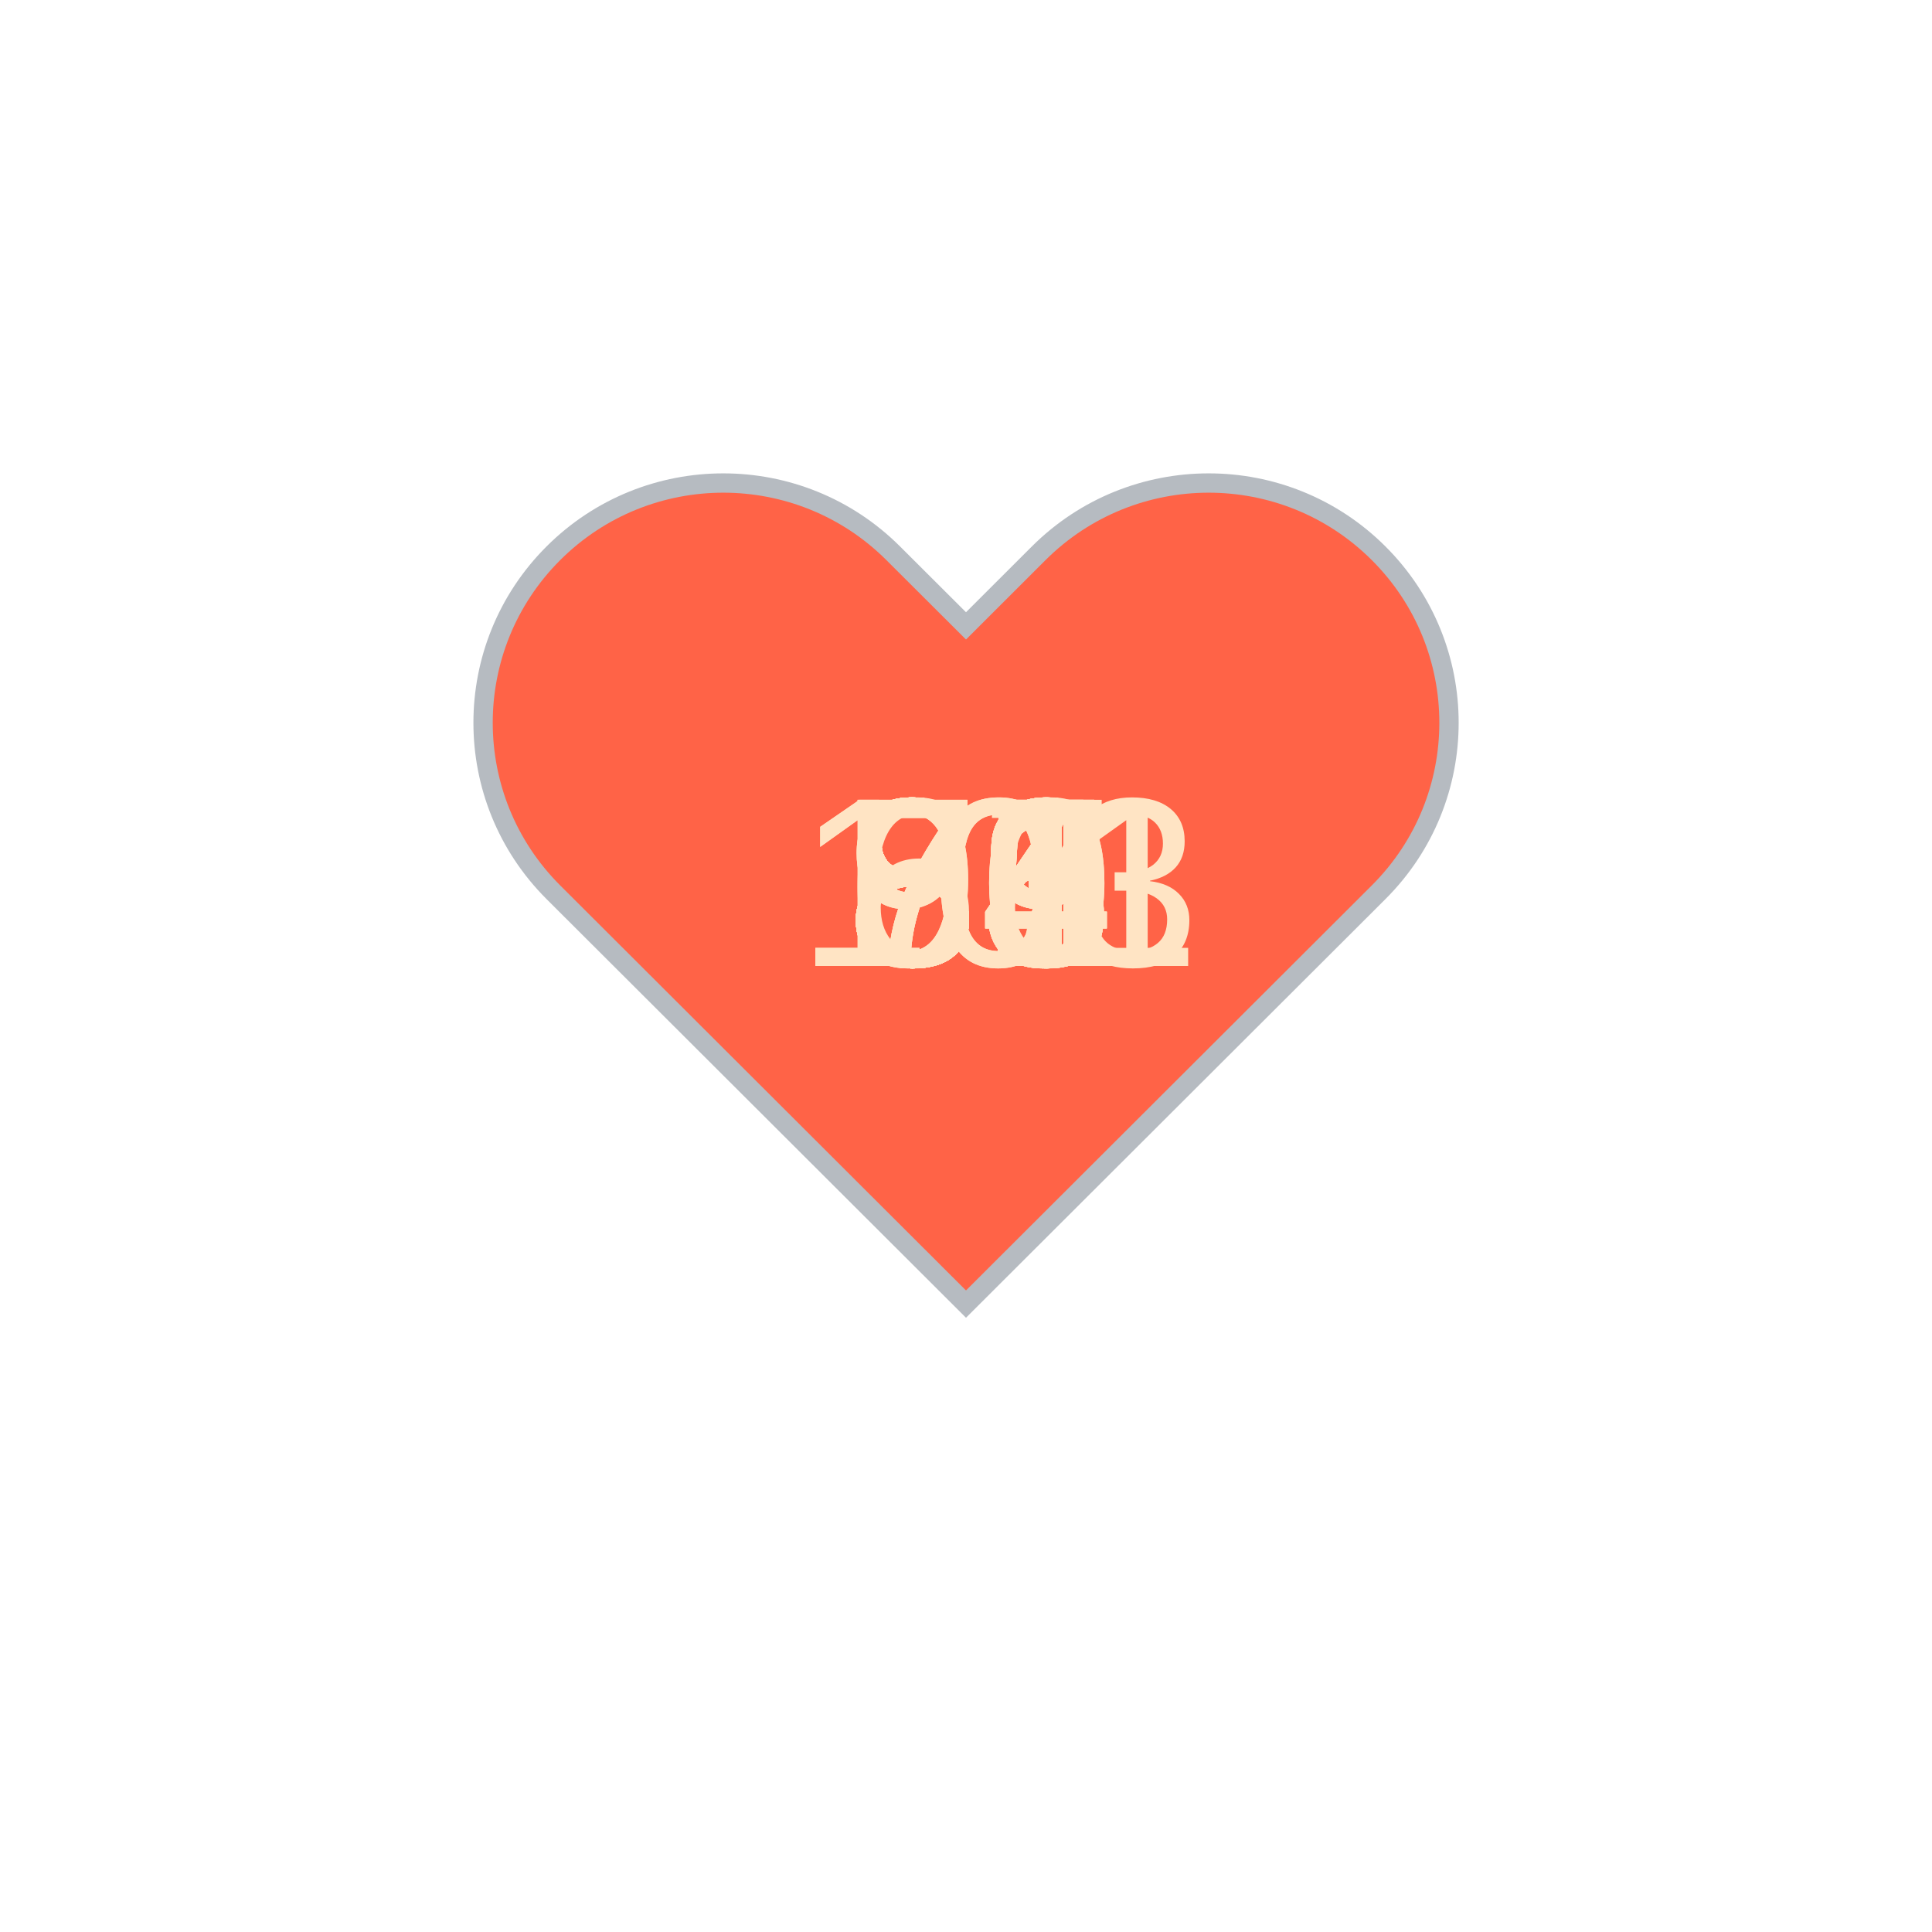
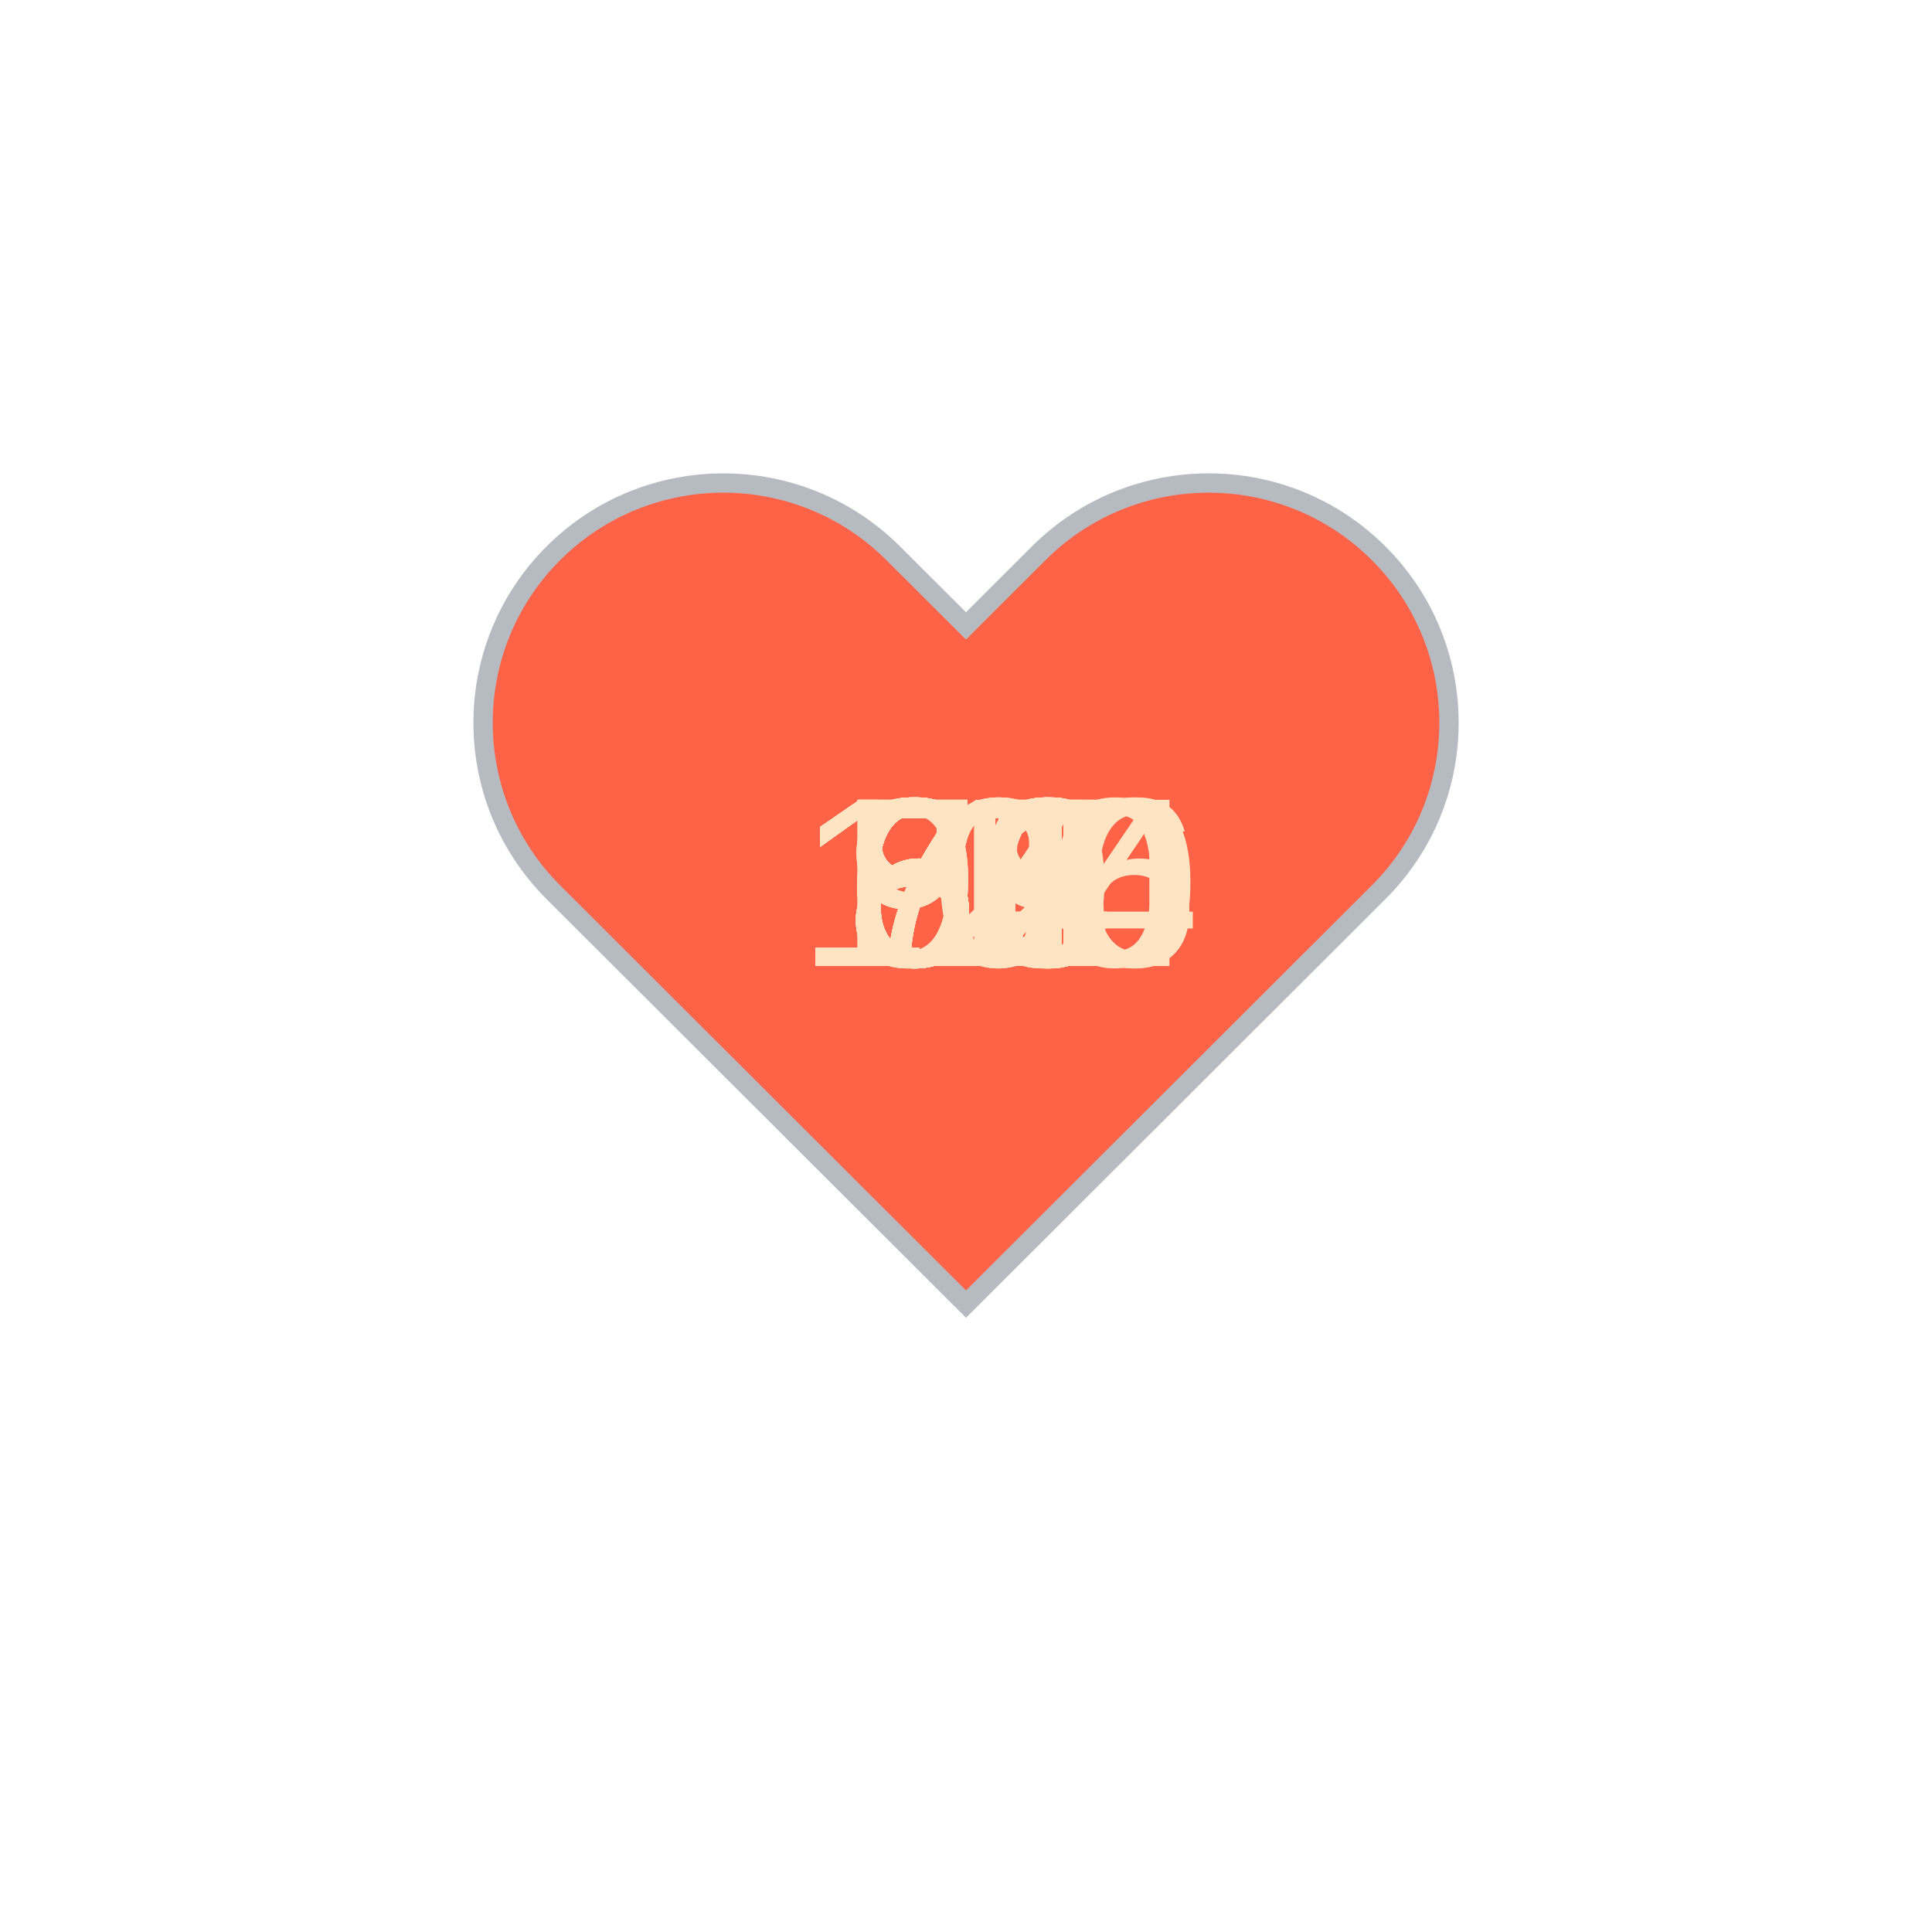
<svg xmlns="http://www.w3.org/2000/svg" baseProfile="full" height="150" version="1.1" viewBox="0,0,200,200" width="150">
  <defs />
  <g transform="translate(100 100)">
    <path d="M92.71,7.27L92.71,7.27c-9.71-9.69-25.46-9.69-35.18,0L50,14.79l-7.54-7.52C32.75-2.42,17-2.42,7.29,7.27v0 c-9.71,9.69-9.71,25.41,0,35.1L50,85l42.71-42.63C102.43,32.68,102.43,16.96,92.71,7.27z" fill="tomato" stroke="#B6BBC1" stroke-width="2" transform="translate(-50 -50)" />
    <animateTransform additive="sum" attributeName="transform" dur="1.2s" repeatCount="indefinite" type="scale" values="1; 1.5; 1.25; 1.5; 1.5; 1;" />
-     <text fill="bisque" style="font-size:25px; font-family:Arial" transform="translate(-12.5 0)">85<animate attributeName="visibility" dur="36.0s" keyTimes="0;0.03;0.07;0.1;0.13;0.17;0.2;0.23;0.27;0.3;0.33;0.37;0.4;0.43;0.47;0.5;0.53;0.57;0.6;0.63;0.67;0.7;0.73;0.77;0.8;0.83;0.87;0.9;0.93;0.97;1.0" repeatCount="indefinite" values="visible;hidden;hidden;hidden;hidden;hidden;hidden;hidden;hidden;hidden;hidden;hidden;hidden;hidden;hidden;hidden;hidden;hidden;hidden;hidden;hidden;hidden;hidden;hidden;hidden;hidden;hidden;hidden;hidden;hidden;hidden" />
+     <text fill="bisque" style="font-size:25px; font-family:Arial" transform="translate(-12.5 0)">86<animate attributeName="visibility" dur="36.0s" keyTimes="0;0.03;0.07;0.1;0.13;0.17;0.2;0.23;0.27;0.3;0.33;0.37;0.4;0.43;0.47;0.5;0.53;0.57;0.6;0.63;0.67;0.7;0.73;0.77;0.8;0.83;0.87;0.9;0.93;0.97;1.0" repeatCount="indefinite" values="visible;hidden;hidden;hidden;hidden;hidden;hidden;hidden;hidden;hidden;hidden;hidden;hidden;hidden;hidden;hidden;hidden;hidden;hidden;hidden;hidden;hidden;hidden;hidden;hidden;hidden;hidden;hidden;hidden;hidden;hidden" />
    </text>
-     <text fill="bisque" style="font-size:25px; font-family:Arial" transform="translate(-12.5 0)">93<animate attributeName="visibility" dur="36.0s" keyTimes="0;0.03;0.07;0.1;0.13;0.17;0.2;0.23;0.27;0.3;0.33;0.37;0.4;0.43;0.47;0.5;0.53;0.57;0.6;0.63;0.67;0.7;0.73;0.77;0.8;0.83;0.87;0.9;0.93;0.97;1.0" repeatCount="indefinite" values="hidden;visible;hidden;hidden;hidden;hidden;hidden;hidden;hidden;hidden;hidden;hidden;hidden;hidden;hidden;hidden;hidden;hidden;hidden;hidden;hidden;hidden;hidden;hidden;hidden;hidden;hidden;hidden;hidden;hidden;hidden" />
+     <text fill="bisque" style="font-size:25px; font-family:Arial" transform="translate(-12.5 0)">91<animate attributeName="visibility" dur="36.0s" keyTimes="0;0.03;0.07;0.1;0.13;0.17;0.2;0.23;0.27;0.3;0.33;0.37;0.4;0.43;0.47;0.5;0.53;0.57;0.6;0.63;0.67;0.7;0.73;0.77;0.8;0.83;0.87;0.9;0.93;0.97;1.0" repeatCount="indefinite" values="hidden;visible;hidden;hidden;hidden;hidden;hidden;hidden;hidden;hidden;hidden;hidden;hidden;hidden;hidden;hidden;hidden;hidden;hidden;hidden;hidden;hidden;hidden;hidden;hidden;hidden;hidden;hidden;hidden;hidden;hidden" />
    </text>
-     <text fill="bisque" style="font-size:25px; font-family:Arial" transform="translate(-12.5 0)">89<animate attributeName="visibility" dur="36.0s" keyTimes="0;0.03;0.07;0.1;0.13;0.17;0.2;0.23;0.27;0.3;0.33;0.37;0.4;0.43;0.47;0.5;0.53;0.57;0.6;0.63;0.67;0.7;0.73;0.77;0.8;0.83;0.87;0.9;0.93;0.97;1.0" repeatCount="indefinite" values="hidden;hidden;visible;hidden;hidden;hidden;hidden;hidden;hidden;hidden;hidden;hidden;hidden;hidden;hidden;hidden;hidden;hidden;hidden;hidden;hidden;hidden;hidden;hidden;hidden;hidden;hidden;hidden;hidden;hidden;hidden" />
+     <text fill="bisque" style="font-size:25px; font-family:Arial" transform="translate(-12.5 0)">87<animate attributeName="visibility" dur="36.0s" keyTimes="0;0.03;0.07;0.1;0.13;0.17;0.2;0.23;0.27;0.3;0.33;0.37;0.4;0.43;0.47;0.5;0.53;0.57;0.6;0.63;0.67;0.7;0.73;0.77;0.8;0.83;0.87;0.9;0.93;0.97;1.0" repeatCount="indefinite" values="hidden;hidden;visible;hidden;hidden;hidden;hidden;hidden;hidden;hidden;hidden;hidden;hidden;hidden;hidden;hidden;hidden;hidden;hidden;hidden;hidden;hidden;hidden;hidden;hidden;hidden;hidden;hidden;hidden;hidden;hidden" />
    </text>
-     <text fill="bisque" style="font-size:25px; font-family:Arial" transform="translate(-12.5 0)">84<animate attributeName="visibility" dur="36.0s" keyTimes="0;0.03;0.07;0.1;0.13;0.17;0.2;0.23;0.27;0.3;0.33;0.37;0.4;0.43;0.47;0.5;0.53;0.57;0.6;0.63;0.67;0.7;0.73;0.77;0.8;0.83;0.87;0.9;0.93;0.97;1.0" repeatCount="indefinite" values="hidden;hidden;hidden;visible;hidden;hidden;hidden;hidden;hidden;hidden;hidden;hidden;hidden;hidden;hidden;hidden;hidden;hidden;hidden;hidden;hidden;hidden;hidden;hidden;hidden;hidden;hidden;hidden;hidden;hidden;hidden" />
+     <text fill="bisque" style="font-size:25px; font-family:Arial" transform="translate(-12.5 0)">87<animate attributeName="visibility" dur="36.0s" keyTimes="0;0.03;0.07;0.1;0.13;0.17;0.2;0.23;0.27;0.3;0.33;0.37;0.4;0.43;0.47;0.5;0.53;0.57;0.6;0.63;0.67;0.7;0.73;0.77;0.8;0.83;0.87;0.9;0.93;0.97;1.0" repeatCount="indefinite" values="hidden;hidden;hidden;visible;hidden;hidden;hidden;hidden;hidden;hidden;hidden;hidden;hidden;hidden;hidden;hidden;hidden;hidden;hidden;hidden;hidden;hidden;hidden;hidden;hidden;hidden;hidden;hidden;hidden;hidden;hidden" />
    </text>
-     <text fill="bisque" style="font-size:25px; font-family:Arial" transform="translate(-12.5 0)">87<animate attributeName="visibility" dur="36.0s" keyTimes="0;0.03;0.07;0.1;0.13;0.17;0.2;0.23;0.27;0.3;0.33;0.37;0.4;0.43;0.47;0.5;0.53;0.57;0.6;0.63;0.67;0.7;0.73;0.77;0.8;0.83;0.87;0.9;0.93;0.97;1.0" repeatCount="indefinite" values="hidden;hidden;hidden;hidden;visible;hidden;hidden;hidden;hidden;hidden;hidden;hidden;hidden;hidden;hidden;hidden;hidden;hidden;hidden;hidden;hidden;hidden;hidden;hidden;hidden;hidden;hidden;hidden;hidden;hidden;hidden" />
+     <text fill="bisque" style="font-size:25px; font-family:Arial" transform="translate(-12.5 0)">86<animate attributeName="visibility" dur="36.0s" keyTimes="0;0.03;0.07;0.1;0.13;0.17;0.2;0.23;0.27;0.3;0.33;0.37;0.4;0.43;0.47;0.5;0.53;0.57;0.6;0.63;0.67;0.7;0.73;0.77;0.8;0.83;0.87;0.9;0.93;0.97;1.0" repeatCount="indefinite" values="hidden;hidden;hidden;hidden;visible;hidden;hidden;hidden;hidden;hidden;hidden;hidden;hidden;hidden;hidden;hidden;hidden;hidden;hidden;hidden;hidden;hidden;hidden;hidden;hidden;hidden;hidden;hidden;hidden;hidden;hidden" />
    </text>
-     <text fill="bisque" style="font-size:25px; font-family:Arial" transform="translate(-12.5 0)">86<animate attributeName="visibility" dur="36.0s" keyTimes="0;0.03;0.07;0.1;0.13;0.17;0.2;0.23;0.27;0.3;0.33;0.37;0.4;0.43;0.47;0.5;0.53;0.57;0.6;0.63;0.67;0.7;0.73;0.77;0.8;0.83;0.87;0.9;0.93;0.97;1.0" repeatCount="indefinite" values="hidden;hidden;hidden;hidden;hidden;visible;hidden;hidden;hidden;hidden;hidden;hidden;hidden;hidden;hidden;hidden;hidden;hidden;hidden;hidden;hidden;hidden;hidden;hidden;hidden;hidden;hidden;hidden;hidden;hidden;hidden" />
+     <text fill="bisque" style="font-size:25px; font-family:Arial" transform="translate(-12.5 0)">87<animate attributeName="visibility" dur="36.0s" keyTimes="0;0.03;0.07;0.1;0.13;0.17;0.2;0.23;0.27;0.3;0.33;0.37;0.4;0.43;0.47;0.5;0.53;0.57;0.6;0.63;0.67;0.7;0.73;0.77;0.8;0.83;0.87;0.9;0.93;0.97;1.0" repeatCount="indefinite" values="hidden;hidden;hidden;hidden;hidden;visible;hidden;hidden;hidden;hidden;hidden;hidden;hidden;hidden;hidden;hidden;hidden;hidden;hidden;hidden;hidden;hidden;hidden;hidden;hidden;hidden;hidden;hidden;hidden;hidden;hidden" />
    </text>
-     <text fill="bisque" style="font-size:25px; font-family:Arial" transform="translate(-12.5 0)">85<animate attributeName="visibility" dur="36.0s" keyTimes="0;0.03;0.07;0.1;0.13;0.17;0.2;0.23;0.27;0.3;0.33;0.37;0.4;0.43;0.47;0.5;0.53;0.57;0.6;0.63;0.67;0.7;0.73;0.77;0.8;0.83;0.87;0.9;0.93;0.97;1.0" repeatCount="indefinite" values="hidden;hidden;hidden;hidden;hidden;hidden;visible;hidden;hidden;hidden;hidden;hidden;hidden;hidden;hidden;hidden;hidden;hidden;hidden;hidden;hidden;hidden;hidden;hidden;hidden;hidden;hidden;hidden;hidden;hidden;hidden" />
+     <text fill="bisque" style="font-size:25px; font-family:Arial" transform="translate(-12.5 0)">90<animate attributeName="visibility" dur="36.0s" keyTimes="0;0.03;0.07;0.1;0.13;0.17;0.2;0.23;0.27;0.3;0.33;0.37;0.4;0.43;0.47;0.5;0.53;0.57;0.6;0.63;0.67;0.7;0.73;0.77;0.8;0.83;0.87;0.9;0.93;0.97;1.0" repeatCount="indefinite" values="hidden;hidden;hidden;hidden;hidden;hidden;visible;hidden;hidden;hidden;hidden;hidden;hidden;hidden;hidden;hidden;hidden;hidden;hidden;hidden;hidden;hidden;hidden;hidden;hidden;hidden;hidden;hidden;hidden;hidden;hidden" />
    </text>
-     <text fill="bisque" style="font-size:25px; font-family:Arial" transform="translate(-12.5 0)">85<animate attributeName="visibility" dur="36.0s" keyTimes="0;0.03;0.07;0.1;0.13;0.17;0.2;0.23;0.27;0.3;0.33;0.37;0.4;0.43;0.47;0.5;0.53;0.57;0.6;0.63;0.67;0.7;0.73;0.77;0.8;0.83;0.87;0.9;0.93;0.97;1.0" repeatCount="indefinite" values="hidden;hidden;hidden;hidden;hidden;hidden;hidden;visible;hidden;hidden;hidden;hidden;hidden;hidden;hidden;hidden;hidden;hidden;hidden;hidden;hidden;hidden;hidden;hidden;hidden;hidden;hidden;hidden;hidden;hidden;hidden" />
+     <text fill="bisque" style="font-size:25px; font-family:Arial" transform="translate(-17.5 0)">104<animate attributeName="visibility" dur="36.0s" keyTimes="0;0.03;0.07;0.1;0.13;0.17;0.2;0.23;0.27;0.3;0.33;0.37;0.4;0.43;0.47;0.5;0.53;0.57;0.6;0.63;0.67;0.7;0.73;0.77;0.8;0.83;0.87;0.9;0.93;0.97;1.0" repeatCount="indefinite" values="hidden;hidden;hidden;hidden;hidden;hidden;hidden;visible;hidden;hidden;hidden;hidden;hidden;hidden;hidden;hidden;hidden;hidden;hidden;hidden;hidden;hidden;hidden;hidden;hidden;hidden;hidden;hidden;hidden;hidden;hidden" />
    </text>
-     <text fill="bisque" style="font-size:25px; font-family:Arial" transform="translate(-12.5 0)">83<animate attributeName="visibility" dur="36.0s" keyTimes="0;0.03;0.07;0.1;0.13;0.17;0.2;0.23;0.27;0.3;0.33;0.37;0.4;0.43;0.47;0.5;0.53;0.57;0.6;0.63;0.67;0.7;0.73;0.77;0.8;0.83;0.87;0.9;0.93;0.97;1.0" repeatCount="indefinite" values="hidden;hidden;hidden;hidden;hidden;hidden;hidden;hidden;visible;hidden;hidden;hidden;hidden;hidden;hidden;hidden;hidden;hidden;hidden;hidden;hidden;hidden;hidden;hidden;hidden;hidden;hidden;hidden;hidden;hidden;hidden" />
+     <text fill="bisque" style="font-size:25px; font-family:Arial" transform="translate(-17.5 0)">100<animate attributeName="visibility" dur="36.0s" keyTimes="0;0.03;0.07;0.1;0.13;0.17;0.2;0.23;0.27;0.3;0.33;0.37;0.4;0.43;0.47;0.5;0.53;0.57;0.6;0.63;0.67;0.7;0.73;0.77;0.8;0.83;0.87;0.9;0.93;0.97;1.0" repeatCount="indefinite" values="hidden;hidden;hidden;hidden;hidden;hidden;hidden;hidden;visible;hidden;hidden;hidden;hidden;hidden;hidden;hidden;hidden;hidden;hidden;hidden;hidden;hidden;hidden;hidden;hidden;hidden;hidden;hidden;hidden;hidden;hidden" />
    </text>
-     <text fill="bisque" style="font-size:25px; font-family:Arial" transform="translate(-12.5 0)">83<animate attributeName="visibility" dur="36.0s" keyTimes="0;0.03;0.07;0.1;0.13;0.17;0.2;0.23;0.27;0.3;0.33;0.37;0.4;0.43;0.47;0.5;0.53;0.57;0.6;0.63;0.67;0.7;0.73;0.77;0.8;0.83;0.87;0.9;0.93;0.97;1.0" repeatCount="indefinite" values="hidden;hidden;hidden;hidden;hidden;hidden;hidden;hidden;hidden;visible;hidden;hidden;hidden;hidden;hidden;hidden;hidden;hidden;hidden;hidden;hidden;hidden;hidden;hidden;hidden;hidden;hidden;hidden;hidden;hidden;hidden" />
+     <text fill="bisque" style="font-size:25px; font-family:Arial" transform="translate(-17.5 0)">110<animate attributeName="visibility" dur="36.0s" keyTimes="0;0.03;0.07;0.1;0.13;0.17;0.2;0.23;0.27;0.3;0.33;0.37;0.4;0.43;0.47;0.5;0.53;0.57;0.6;0.63;0.67;0.7;0.73;0.77;0.8;0.83;0.87;0.9;0.93;0.97;1.0" repeatCount="indefinite" values="hidden;hidden;hidden;hidden;hidden;hidden;hidden;hidden;hidden;visible;hidden;hidden;hidden;hidden;hidden;hidden;hidden;hidden;hidden;hidden;hidden;hidden;hidden;hidden;hidden;hidden;hidden;hidden;hidden;hidden;hidden" />
    </text>
-     <text fill="bisque" style="font-size:25px; font-family:Arial" transform="translate(-12.5 0)">84<animate attributeName="visibility" dur="36.0s" keyTimes="0;0.03;0.07;0.1;0.13;0.17;0.2;0.23;0.27;0.3;0.33;0.37;0.4;0.43;0.47;0.5;0.53;0.57;0.6;0.63;0.67;0.7;0.73;0.77;0.8;0.83;0.87;0.9;0.93;0.97;1.0" repeatCount="indefinite" values="hidden;hidden;hidden;hidden;hidden;hidden;hidden;hidden;hidden;hidden;visible;hidden;hidden;hidden;hidden;hidden;hidden;hidden;hidden;hidden;hidden;hidden;hidden;hidden;hidden;hidden;hidden;hidden;hidden;hidden;hidden" />
+     <text fill="bisque" style="font-size:25px; font-family:Arial" transform="translate(-17.5 0)">126<animate attributeName="visibility" dur="36.0s" keyTimes="0;0.03;0.07;0.1;0.13;0.17;0.2;0.23;0.27;0.3;0.33;0.37;0.4;0.43;0.47;0.5;0.53;0.57;0.6;0.63;0.67;0.7;0.73;0.77;0.8;0.83;0.87;0.9;0.93;0.97;1.0" repeatCount="indefinite" values="hidden;hidden;hidden;hidden;hidden;hidden;hidden;hidden;hidden;hidden;visible;hidden;hidden;hidden;hidden;hidden;hidden;hidden;hidden;hidden;hidden;hidden;hidden;hidden;hidden;hidden;hidden;hidden;hidden;hidden;hidden" />
    </text>
-     <text fill="bisque" style="font-size:25px; font-family:Arial" transform="translate(-12.5 0)">89<animate attributeName="visibility" dur="36.0s" keyTimes="0;0.03;0.07;0.1;0.13;0.17;0.2;0.23;0.27;0.3;0.33;0.37;0.4;0.43;0.47;0.5;0.53;0.57;0.6;0.63;0.67;0.7;0.73;0.77;0.8;0.83;0.87;0.9;0.93;0.97;1.0" repeatCount="indefinite" values="hidden;hidden;hidden;hidden;hidden;hidden;hidden;hidden;hidden;hidden;hidden;visible;hidden;hidden;hidden;hidden;hidden;hidden;hidden;hidden;hidden;hidden;hidden;hidden;hidden;hidden;hidden;hidden;hidden;hidden;hidden" />
+     <text fill="bisque" style="font-size:25px; font-family:Arial" transform="translate(-12.5 0)">93<animate attributeName="visibility" dur="36.0s" keyTimes="0;0.03;0.07;0.1;0.13;0.17;0.2;0.23;0.27;0.3;0.33;0.37;0.4;0.43;0.47;0.5;0.53;0.57;0.6;0.63;0.67;0.7;0.73;0.77;0.8;0.83;0.87;0.9;0.93;0.97;1.0" repeatCount="indefinite" values="hidden;hidden;hidden;hidden;hidden;hidden;hidden;hidden;hidden;hidden;hidden;visible;hidden;hidden;hidden;hidden;hidden;hidden;hidden;hidden;hidden;hidden;hidden;hidden;hidden;hidden;hidden;hidden;hidden;hidden;hidden" />
    </text>
-     <text fill="bisque" style="font-size:25px; font-family:Arial" transform="translate(-12.5 0)">91<animate attributeName="visibility" dur="36.0s" keyTimes="0;0.03;0.07;0.1;0.13;0.17;0.2;0.23;0.27;0.3;0.33;0.37;0.4;0.43;0.47;0.5;0.53;0.57;0.6;0.63;0.67;0.7;0.73;0.77;0.8;0.83;0.87;0.9;0.93;0.97;1.0" repeatCount="indefinite" values="hidden;hidden;hidden;hidden;hidden;hidden;hidden;hidden;hidden;hidden;hidden;hidden;visible;hidden;hidden;hidden;hidden;hidden;hidden;hidden;hidden;hidden;hidden;hidden;hidden;hidden;hidden;hidden;hidden;hidden;hidden" />
+     <text fill="bisque" style="font-size:25px; font-family:Arial" transform="translate(-12.5 0)">65<animate attributeName="visibility" dur="36.0s" keyTimes="0;0.03;0.07;0.1;0.13;0.17;0.2;0.23;0.27;0.3;0.33;0.37;0.4;0.43;0.47;0.5;0.53;0.57;0.6;0.63;0.67;0.7;0.73;0.77;0.8;0.83;0.87;0.9;0.93;0.97;1.0" repeatCount="indefinite" values="hidden;hidden;hidden;hidden;hidden;hidden;hidden;hidden;hidden;hidden;hidden;hidden;visible;hidden;hidden;hidden;hidden;hidden;hidden;hidden;hidden;hidden;hidden;hidden;hidden;hidden;hidden;hidden;hidden;hidden;hidden" />
    </text>
-     <text fill="bisque" style="font-size:25px; font-family:Arial" transform="translate(-12.5 0)">84<animate attributeName="visibility" dur="36.0s" keyTimes="0;0.03;0.07;0.1;0.13;0.17;0.2;0.23;0.27;0.3;0.33;0.37;0.4;0.43;0.47;0.5;0.53;0.57;0.6;0.63;0.67;0.7;0.73;0.77;0.8;0.83;0.87;0.9;0.93;0.97;1.0" repeatCount="indefinite" values="hidden;hidden;hidden;hidden;hidden;hidden;hidden;hidden;hidden;hidden;hidden;hidden;hidden;visible;hidden;hidden;hidden;hidden;hidden;hidden;hidden;hidden;hidden;hidden;hidden;hidden;hidden;hidden;hidden;hidden;hidden" />
+     <text fill="bisque" style="font-size:25px; font-family:Arial" transform="translate(-12.5 0)">64<animate attributeName="visibility" dur="36.0s" keyTimes="0;0.03;0.07;0.1;0.13;0.17;0.2;0.23;0.27;0.3;0.33;0.37;0.4;0.43;0.47;0.5;0.53;0.57;0.6;0.63;0.67;0.7;0.73;0.77;0.8;0.83;0.87;0.9;0.93;0.97;1.0" repeatCount="indefinite" values="hidden;hidden;hidden;hidden;hidden;hidden;hidden;hidden;hidden;hidden;hidden;hidden;hidden;visible;hidden;hidden;hidden;hidden;hidden;hidden;hidden;hidden;hidden;hidden;hidden;hidden;hidden;hidden;hidden;hidden;hidden" />
    </text>
-     <text fill="bisque" style="font-size:25px; font-family:Arial" transform="translate(-12.5 0)">85<animate attributeName="visibility" dur="36.0s" keyTimes="0;0.03;0.07;0.1;0.13;0.17;0.2;0.23;0.27;0.3;0.33;0.37;0.4;0.43;0.47;0.5;0.53;0.57;0.6;0.63;0.67;0.7;0.73;0.77;0.8;0.83;0.87;0.9;0.93;0.97;1.0" repeatCount="indefinite" values="hidden;hidden;hidden;hidden;hidden;hidden;hidden;hidden;hidden;hidden;hidden;hidden;hidden;hidden;visible;hidden;hidden;hidden;hidden;hidden;hidden;hidden;hidden;hidden;hidden;hidden;hidden;hidden;hidden;hidden;hidden" />
+     <text fill="bisque" style="font-size:25px; font-family:Arial" transform="translate(-12.5 0)">69<animate attributeName="visibility" dur="36.0s" keyTimes="0;0.03;0.07;0.1;0.13;0.17;0.2;0.23;0.27;0.3;0.33;0.37;0.4;0.43;0.47;0.5;0.53;0.57;0.6;0.63;0.67;0.7;0.73;0.77;0.8;0.83;0.87;0.9;0.93;0.97;1.0" repeatCount="indefinite" values="hidden;hidden;hidden;hidden;hidden;hidden;hidden;hidden;hidden;hidden;hidden;hidden;hidden;hidden;visible;hidden;hidden;hidden;hidden;hidden;hidden;hidden;hidden;hidden;hidden;hidden;hidden;hidden;hidden;hidden;hidden" />
    </text>
-     <text fill="bisque" style="font-size:25px; font-family:Arial" transform="translate(-12.5 0)">85<animate attributeName="visibility" dur="36.0s" keyTimes="0;0.03;0.07;0.1;0.13;0.17;0.2;0.23;0.27;0.3;0.33;0.37;0.4;0.43;0.47;0.5;0.53;0.57;0.6;0.63;0.67;0.7;0.73;0.77;0.8;0.83;0.87;0.9;0.93;0.97;1.0" repeatCount="indefinite" values="hidden;hidden;hidden;hidden;hidden;hidden;hidden;hidden;hidden;hidden;hidden;hidden;hidden;hidden;hidden;visible;hidden;hidden;hidden;hidden;hidden;hidden;hidden;hidden;hidden;hidden;hidden;hidden;hidden;hidden;hidden" />
+     <text fill="bisque" style="font-size:25px; font-family:Arial" transform="translate(-12.5 0)">68<animate attributeName="visibility" dur="36.0s" keyTimes="0;0.03;0.07;0.1;0.13;0.17;0.2;0.23;0.27;0.3;0.33;0.37;0.4;0.43;0.47;0.5;0.53;0.57;0.6;0.63;0.67;0.7;0.73;0.77;0.8;0.83;0.87;0.9;0.93;0.97;1.0" repeatCount="indefinite" values="hidden;hidden;hidden;hidden;hidden;hidden;hidden;hidden;hidden;hidden;hidden;hidden;hidden;hidden;hidden;visible;hidden;hidden;hidden;hidden;hidden;hidden;hidden;hidden;hidden;hidden;hidden;hidden;hidden;hidden;hidden" />
    </text>
-     <text fill="bisque" style="font-size:25px; font-family:Arial" transform="translate(-12.5 0)">83<animate attributeName="visibility" dur="36.0s" keyTimes="0;0.03;0.07;0.1;0.13;0.17;0.2;0.23;0.27;0.3;0.33;0.37;0.4;0.43;0.47;0.5;0.53;0.57;0.6;0.63;0.67;0.7;0.73;0.77;0.8;0.83;0.87;0.9;0.93;0.97;1.0" repeatCount="indefinite" values="hidden;hidden;hidden;hidden;hidden;hidden;hidden;hidden;hidden;hidden;hidden;hidden;hidden;hidden;hidden;hidden;visible;hidden;hidden;hidden;hidden;hidden;hidden;hidden;hidden;hidden;hidden;hidden;hidden;hidden;hidden" />
+     <text fill="bisque" style="font-size:25px; font-family:Arial" transform="translate(-12.5 0)">68<animate attributeName="visibility" dur="36.0s" keyTimes="0;0.03;0.07;0.1;0.13;0.17;0.2;0.23;0.27;0.3;0.33;0.37;0.4;0.43;0.47;0.5;0.53;0.57;0.6;0.63;0.67;0.7;0.73;0.77;0.8;0.83;0.87;0.9;0.93;0.97;1.0" repeatCount="indefinite" values="hidden;hidden;hidden;hidden;hidden;hidden;hidden;hidden;hidden;hidden;hidden;hidden;hidden;hidden;hidden;hidden;visible;hidden;hidden;hidden;hidden;hidden;hidden;hidden;hidden;hidden;hidden;hidden;hidden;hidden;hidden" />
    </text>
-     <text fill="bisque" style="font-size:25px; font-family:Arial" transform="translate(-12.5 0)">83<animate attributeName="visibility" dur="36.0s" keyTimes="0;0.03;0.07;0.1;0.13;0.17;0.2;0.23;0.27;0.3;0.33;0.37;0.4;0.43;0.47;0.5;0.53;0.57;0.6;0.63;0.67;0.7;0.73;0.77;0.8;0.83;0.87;0.9;0.93;0.97;1.0" repeatCount="indefinite" values="hidden;hidden;hidden;hidden;hidden;hidden;hidden;hidden;hidden;hidden;hidden;hidden;hidden;hidden;hidden;hidden;hidden;visible;hidden;hidden;hidden;hidden;hidden;hidden;hidden;hidden;hidden;hidden;hidden;hidden;hidden" />
+     <text fill="bisque" style="font-size:25px; font-family:Arial" transform="translate(-12.5 0)">67<animate attributeName="visibility" dur="36.0s" keyTimes="0;0.03;0.07;0.1;0.13;0.17;0.2;0.23;0.27;0.3;0.33;0.37;0.4;0.43;0.47;0.5;0.53;0.57;0.6;0.63;0.67;0.7;0.73;0.77;0.8;0.83;0.87;0.9;0.93;0.97;1.0" repeatCount="indefinite" values="hidden;hidden;hidden;hidden;hidden;hidden;hidden;hidden;hidden;hidden;hidden;hidden;hidden;hidden;hidden;hidden;hidden;visible;hidden;hidden;hidden;hidden;hidden;hidden;hidden;hidden;hidden;hidden;hidden;hidden;hidden" />
    </text>
-     <text fill="bisque" style="font-size:25px; font-family:Arial" transform="translate(-12.5 0)">80<animate attributeName="visibility" dur="36.0s" keyTimes="0;0.03;0.07;0.1;0.13;0.17;0.2;0.23;0.27;0.3;0.33;0.37;0.4;0.43;0.47;0.5;0.53;0.57;0.6;0.63;0.67;0.7;0.73;0.77;0.8;0.83;0.87;0.9;0.93;0.97;1.0" repeatCount="indefinite" values="hidden;hidden;hidden;hidden;hidden;hidden;hidden;hidden;hidden;hidden;hidden;hidden;hidden;hidden;hidden;hidden;hidden;hidden;visible;hidden;hidden;hidden;hidden;hidden;hidden;hidden;hidden;hidden;hidden;hidden;hidden" />
+     <text fill="bisque" style="font-size:25px; font-family:Arial" transform="translate(-12.5 0)">86<animate attributeName="visibility" dur="36.0s" keyTimes="0;0.03;0.07;0.1;0.13;0.17;0.2;0.23;0.27;0.3;0.33;0.37;0.4;0.43;0.47;0.5;0.53;0.57;0.6;0.63;0.67;0.7;0.73;0.77;0.8;0.83;0.87;0.9;0.93;0.97;1.0" repeatCount="indefinite" values="hidden;hidden;hidden;hidden;hidden;hidden;hidden;hidden;hidden;hidden;hidden;hidden;hidden;hidden;hidden;hidden;hidden;hidden;visible;hidden;hidden;hidden;hidden;hidden;hidden;hidden;hidden;hidden;hidden;hidden;hidden" />
    </text>
-     <text fill="bisque" style="font-size:25px; font-family:Arial" transform="translate(-12.5 0)">81<animate attributeName="visibility" dur="36.0s" keyTimes="0;0.03;0.07;0.1;0.13;0.17;0.2;0.23;0.27;0.3;0.33;0.37;0.4;0.43;0.47;0.5;0.53;0.57;0.6;0.63;0.67;0.7;0.73;0.77;0.8;0.83;0.87;0.9;0.93;0.97;1.0" repeatCount="indefinite" values="hidden;hidden;hidden;hidden;hidden;hidden;hidden;hidden;hidden;hidden;hidden;hidden;hidden;hidden;hidden;hidden;hidden;hidden;hidden;visible;hidden;hidden;hidden;hidden;hidden;hidden;hidden;hidden;hidden;hidden;hidden" />
+     <text fill="bisque" style="font-size:25px; font-family:Arial" transform="translate(-12.5 0)">76<animate attributeName="visibility" dur="36.0s" keyTimes="0;0.03;0.07;0.1;0.13;0.17;0.2;0.23;0.27;0.3;0.33;0.37;0.4;0.43;0.47;0.5;0.53;0.57;0.6;0.63;0.67;0.7;0.73;0.77;0.8;0.83;0.87;0.9;0.93;0.97;1.0" repeatCount="indefinite" values="hidden;hidden;hidden;hidden;hidden;hidden;hidden;hidden;hidden;hidden;hidden;hidden;hidden;hidden;hidden;hidden;hidden;hidden;hidden;visible;hidden;hidden;hidden;hidden;hidden;hidden;hidden;hidden;hidden;hidden;hidden" />
    </text>
-     <text fill="bisque" style="font-size:25px; font-family:Arial" transform="translate(-12.5 0)">79<animate attributeName="visibility" dur="36.0s" keyTimes="0;0.03;0.07;0.1;0.13;0.17;0.2;0.23;0.27;0.3;0.33;0.37;0.4;0.43;0.47;0.5;0.53;0.57;0.6;0.63;0.67;0.7;0.73;0.77;0.8;0.83;0.87;0.9;0.93;0.97;1.0" repeatCount="indefinite" values="hidden;hidden;hidden;hidden;hidden;hidden;hidden;hidden;hidden;hidden;hidden;hidden;hidden;hidden;hidden;hidden;hidden;hidden;hidden;hidden;visible;hidden;hidden;hidden;hidden;hidden;hidden;hidden;hidden;hidden;hidden" />
+     <text fill="bisque" style="font-size:25px; font-family:Arial" transform="translate(-12.5 0)">73<animate attributeName="visibility" dur="36.0s" keyTimes="0;0.03;0.07;0.1;0.13;0.17;0.2;0.23;0.27;0.3;0.33;0.37;0.4;0.43;0.47;0.5;0.53;0.57;0.6;0.63;0.67;0.7;0.73;0.77;0.8;0.83;0.87;0.9;0.93;0.97;1.0" repeatCount="indefinite" values="hidden;hidden;hidden;hidden;hidden;hidden;hidden;hidden;hidden;hidden;hidden;hidden;hidden;hidden;hidden;hidden;hidden;hidden;hidden;hidden;visible;hidden;hidden;hidden;hidden;hidden;hidden;hidden;hidden;hidden;hidden" />
    </text>
-     <text fill="bisque" style="font-size:25px; font-family:Arial" transform="translate(-12.5 0)">80<animate attributeName="visibility" dur="36.0s" keyTimes="0;0.03;0.07;0.1;0.13;0.17;0.2;0.23;0.27;0.3;0.33;0.37;0.4;0.43;0.47;0.5;0.53;0.57;0.6;0.63;0.67;0.7;0.73;0.77;0.8;0.83;0.87;0.9;0.93;0.97;1.0" repeatCount="indefinite" values="hidden;hidden;hidden;hidden;hidden;hidden;hidden;hidden;hidden;hidden;hidden;hidden;hidden;hidden;hidden;hidden;hidden;hidden;hidden;hidden;hidden;visible;hidden;hidden;hidden;hidden;hidden;hidden;hidden;hidden;hidden" />
+     <text fill="bisque" style="font-size:25px; font-family:Arial" transform="translate(-12.5 0)">63<animate attributeName="visibility" dur="36.0s" keyTimes="0;0.03;0.07;0.1;0.13;0.17;0.2;0.23;0.27;0.3;0.33;0.37;0.4;0.43;0.47;0.5;0.53;0.57;0.6;0.63;0.67;0.7;0.73;0.77;0.8;0.83;0.87;0.9;0.93;0.97;1.0" repeatCount="indefinite" values="hidden;hidden;hidden;hidden;hidden;hidden;hidden;hidden;hidden;hidden;hidden;hidden;hidden;hidden;hidden;hidden;hidden;hidden;hidden;hidden;hidden;visible;hidden;hidden;hidden;hidden;hidden;hidden;hidden;hidden;hidden" />
    </text>
-     <text fill="bisque" style="font-size:25px; font-family:Arial" transform="translate(-12.5 0)">81<animate attributeName="visibility" dur="36.0s" keyTimes="0;0.03;0.07;0.1;0.13;0.17;0.2;0.23;0.27;0.3;0.33;0.37;0.4;0.43;0.47;0.5;0.53;0.57;0.6;0.63;0.67;0.7;0.73;0.77;0.8;0.83;0.87;0.9;0.93;0.97;1.0" repeatCount="indefinite" values="hidden;hidden;hidden;hidden;hidden;hidden;hidden;hidden;hidden;hidden;hidden;hidden;hidden;hidden;hidden;hidden;hidden;hidden;hidden;hidden;hidden;hidden;visible;hidden;hidden;hidden;hidden;hidden;hidden;hidden;hidden" />
+     <text fill="bisque" style="font-size:25px; font-family:Arial" transform="translate(-12.5 0)">66<animate attributeName="visibility" dur="36.0s" keyTimes="0;0.03;0.07;0.1;0.13;0.17;0.2;0.23;0.27;0.3;0.33;0.37;0.4;0.43;0.47;0.5;0.53;0.57;0.6;0.63;0.67;0.7;0.73;0.77;0.8;0.83;0.87;0.9;0.93;0.97;1.0" repeatCount="indefinite" values="hidden;hidden;hidden;hidden;hidden;hidden;hidden;hidden;hidden;hidden;hidden;hidden;hidden;hidden;hidden;hidden;hidden;hidden;hidden;hidden;hidden;hidden;visible;hidden;hidden;hidden;hidden;hidden;hidden;hidden;hidden" />
    </text>
-     <text fill="bisque" style="font-size:25px; font-family:Arial" transform="translate(-12.5 0)">83<animate attributeName="visibility" dur="36.0s" keyTimes="0;0.03;0.07;0.1;0.13;0.17;0.2;0.23;0.27;0.3;0.33;0.37;0.4;0.43;0.47;0.5;0.53;0.57;0.6;0.63;0.67;0.7;0.73;0.77;0.8;0.83;0.87;0.9;0.93;0.97;1.0" repeatCount="indefinite" values="hidden;hidden;hidden;hidden;hidden;hidden;hidden;hidden;hidden;hidden;hidden;hidden;hidden;hidden;hidden;hidden;hidden;hidden;hidden;hidden;hidden;hidden;hidden;visible;hidden;hidden;hidden;hidden;hidden;hidden;hidden" />
+     <text fill="bisque" style="font-size:25px; font-family:Arial" transform="translate(-12.5 0)">71<animate attributeName="visibility" dur="36.0s" keyTimes="0;0.03;0.07;0.1;0.13;0.17;0.2;0.23;0.27;0.3;0.33;0.37;0.4;0.43;0.47;0.5;0.53;0.57;0.6;0.63;0.67;0.7;0.73;0.77;0.8;0.83;0.87;0.9;0.93;0.97;1.0" repeatCount="indefinite" values="hidden;hidden;hidden;hidden;hidden;hidden;hidden;hidden;hidden;hidden;hidden;hidden;hidden;hidden;hidden;hidden;hidden;hidden;hidden;hidden;hidden;hidden;hidden;visible;hidden;hidden;hidden;hidden;hidden;hidden;hidden" />
    </text>
-     <text fill="bisque" style="font-size:25px; font-family:Arial" transform="translate(-12.5 0)">83<animate attributeName="visibility" dur="36.0s" keyTimes="0;0.03;0.07;0.1;0.13;0.17;0.2;0.23;0.27;0.3;0.33;0.37;0.4;0.43;0.47;0.5;0.53;0.57;0.6;0.63;0.67;0.7;0.73;0.77;0.8;0.83;0.87;0.9;0.93;0.97;1.0" repeatCount="indefinite" values="hidden;hidden;hidden;hidden;hidden;hidden;hidden;hidden;hidden;hidden;hidden;hidden;hidden;hidden;hidden;hidden;hidden;hidden;hidden;hidden;hidden;hidden;hidden;hidden;visible;hidden;hidden;hidden;hidden;hidden;hidden" />
+     <text fill="bisque" style="font-size:25px; font-family:Arial" transform="translate(-12.5 0)">67<animate attributeName="visibility" dur="36.0s" keyTimes="0;0.03;0.07;0.1;0.13;0.17;0.2;0.23;0.27;0.3;0.33;0.37;0.4;0.43;0.47;0.5;0.53;0.57;0.6;0.63;0.67;0.7;0.73;0.77;0.8;0.83;0.87;0.9;0.93;0.97;1.0" repeatCount="indefinite" values="hidden;hidden;hidden;hidden;hidden;hidden;hidden;hidden;hidden;hidden;hidden;hidden;hidden;hidden;hidden;hidden;hidden;hidden;hidden;hidden;hidden;hidden;hidden;hidden;visible;hidden;hidden;hidden;hidden;hidden;hidden" />
    </text>
-     <text fill="bisque" style="font-size:25px; font-family:Arial" transform="translate(-12.5 0)">74<animate attributeName="visibility" dur="36.0s" keyTimes="0;0.03;0.07;0.1;0.13;0.17;0.2;0.23;0.27;0.3;0.33;0.37;0.4;0.43;0.47;0.5;0.53;0.57;0.6;0.63;0.67;0.7;0.73;0.77;0.8;0.83;0.87;0.9;0.93;0.97;1.0" repeatCount="indefinite" values="hidden;hidden;hidden;hidden;hidden;hidden;hidden;hidden;hidden;hidden;hidden;hidden;hidden;hidden;hidden;hidden;hidden;hidden;hidden;hidden;hidden;hidden;hidden;hidden;hidden;visible;hidden;hidden;hidden;hidden;hidden" />
+     <text fill="bisque" style="font-size:25px; font-family:Arial" transform="translate(-12.5 0)">69<animate attributeName="visibility" dur="36.0s" keyTimes="0;0.03;0.07;0.1;0.13;0.17;0.2;0.23;0.27;0.3;0.33;0.37;0.4;0.43;0.47;0.5;0.53;0.57;0.6;0.63;0.67;0.7;0.73;0.77;0.8;0.83;0.87;0.9;0.93;0.97;1.0" repeatCount="indefinite" values="hidden;hidden;hidden;hidden;hidden;hidden;hidden;hidden;hidden;hidden;hidden;hidden;hidden;hidden;hidden;hidden;hidden;hidden;hidden;hidden;hidden;hidden;hidden;hidden;hidden;visible;hidden;hidden;hidden;hidden;hidden" />
    </text>
-     <text fill="bisque" style="font-size:25px; font-family:Arial" transform="translate(-17.5 0)">101<animate attributeName="visibility" dur="36.0s" keyTimes="0;0.03;0.07;0.1;0.13;0.17;0.2;0.23;0.27;0.3;0.33;0.37;0.4;0.43;0.47;0.5;0.53;0.57;0.6;0.63;0.67;0.7;0.73;0.77;0.8;0.83;0.87;0.9;0.93;0.97;1.0" repeatCount="indefinite" values="hidden;hidden;hidden;hidden;hidden;hidden;hidden;hidden;hidden;hidden;hidden;hidden;hidden;hidden;hidden;hidden;hidden;hidden;hidden;hidden;hidden;hidden;hidden;hidden;hidden;hidden;visible;hidden;hidden;hidden;hidden" />
+     <text fill="bisque" style="font-size:25px; font-family:Arial" transform="translate(-12.5 0)">72<animate attributeName="visibility" dur="36.0s" keyTimes="0;0.03;0.07;0.1;0.13;0.17;0.2;0.23;0.27;0.3;0.33;0.37;0.4;0.43;0.47;0.5;0.53;0.57;0.6;0.63;0.67;0.7;0.73;0.77;0.8;0.83;0.87;0.9;0.93;0.97;1.0" repeatCount="indefinite" values="hidden;hidden;hidden;hidden;hidden;hidden;hidden;hidden;hidden;hidden;hidden;hidden;hidden;hidden;hidden;hidden;hidden;hidden;hidden;hidden;hidden;hidden;hidden;hidden;hidden;hidden;visible;hidden;hidden;hidden;hidden" />
    </text>
-     <text fill="bisque" style="font-size:25px; font-family:Arial" transform="translate(-17.5 0)">103<animate attributeName="visibility" dur="36.0s" keyTimes="0;0.03;0.07;0.1;0.13;0.17;0.2;0.23;0.27;0.3;0.33;0.37;0.4;0.43;0.47;0.5;0.53;0.57;0.6;0.63;0.67;0.7;0.73;0.77;0.8;0.83;0.87;0.9;0.93;0.97;1.0" repeatCount="indefinite" values="hidden;hidden;hidden;hidden;hidden;hidden;hidden;hidden;hidden;hidden;hidden;hidden;hidden;hidden;hidden;hidden;hidden;hidden;hidden;hidden;hidden;hidden;hidden;hidden;hidden;hidden;hidden;visible;hidden;hidden;hidden" />
+     <text fill="bisque" style="font-size:25px; font-family:Arial" transform="translate(-12.5 0)">74<animate attributeName="visibility" dur="36.0s" keyTimes="0;0.03;0.07;0.1;0.13;0.17;0.2;0.23;0.27;0.3;0.33;0.37;0.4;0.43;0.47;0.5;0.53;0.57;0.6;0.63;0.67;0.7;0.73;0.77;0.8;0.83;0.87;0.9;0.93;0.97;1.0" repeatCount="indefinite" values="hidden;hidden;hidden;hidden;hidden;hidden;hidden;hidden;hidden;hidden;hidden;hidden;hidden;hidden;hidden;hidden;hidden;hidden;hidden;hidden;hidden;hidden;hidden;hidden;hidden;hidden;hidden;visible;hidden;hidden;hidden" />
    </text>
-     <text fill="bisque" style="font-size:25px; font-family:Arial" transform="translate(-12.5 0)">69<animate attributeName="visibility" dur="36.0s" keyTimes="0;0.03;0.07;0.1;0.13;0.17;0.2;0.23;0.27;0.3;0.33;0.37;0.4;0.43;0.47;0.5;0.53;0.57;0.6;0.63;0.67;0.7;0.73;0.77;0.8;0.83;0.87;0.9;0.93;0.97;1.0" repeatCount="indefinite" values="hidden;hidden;hidden;hidden;hidden;hidden;hidden;hidden;hidden;hidden;hidden;hidden;hidden;hidden;hidden;hidden;hidden;hidden;hidden;hidden;hidden;hidden;hidden;hidden;hidden;hidden;hidden;hidden;visible;hidden;hidden" />
+     <text fill="bisque" style="font-size:25px; font-family:Arial" transform="translate(-12.5 0)">78<animate attributeName="visibility" dur="36.0s" keyTimes="0;0.03;0.07;0.1;0.13;0.17;0.2;0.23;0.27;0.3;0.33;0.37;0.4;0.43;0.47;0.5;0.53;0.57;0.6;0.63;0.67;0.7;0.73;0.77;0.8;0.83;0.87;0.9;0.93;0.97;1.0" repeatCount="indefinite" values="hidden;hidden;hidden;hidden;hidden;hidden;hidden;hidden;hidden;hidden;hidden;hidden;hidden;hidden;hidden;hidden;hidden;hidden;hidden;hidden;hidden;hidden;hidden;hidden;hidden;hidden;hidden;hidden;visible;hidden;hidden" />
    </text>
-     <text fill="bisque" style="font-size:25px; font-family:Arial" transform="translate(-12.5 0)">71<animate attributeName="visibility" dur="36.0s" keyTimes="0;0.03;0.07;0.1;0.13;0.17;0.2;0.23;0.27;0.3;0.33;0.37;0.4;0.43;0.47;0.5;0.53;0.57;0.6;0.63;0.67;0.7;0.73;0.77;0.8;0.83;0.87;0.9;0.93;0.97;1.0" repeatCount="indefinite" values="hidden;hidden;hidden;hidden;hidden;hidden;hidden;hidden;hidden;hidden;hidden;hidden;hidden;hidden;hidden;hidden;hidden;hidden;hidden;hidden;hidden;hidden;hidden;hidden;hidden;hidden;hidden;hidden;hidden;visible;hidden" />
+     <text fill="bisque" style="font-size:25px; font-family:Arial" transform="translate(-12.5 0)">72<animate attributeName="visibility" dur="36.0s" keyTimes="0;0.03;0.07;0.1;0.13;0.17;0.2;0.23;0.27;0.3;0.33;0.37;0.4;0.43;0.47;0.5;0.53;0.57;0.6;0.63;0.67;0.7;0.73;0.77;0.8;0.83;0.87;0.9;0.93;0.97;1.0" repeatCount="indefinite" values="hidden;hidden;hidden;hidden;hidden;hidden;hidden;hidden;hidden;hidden;hidden;hidden;hidden;hidden;hidden;hidden;hidden;hidden;hidden;hidden;hidden;hidden;hidden;hidden;hidden;hidden;hidden;hidden;hidden;visible;hidden" />
    </text>
  </g>
</svg>
